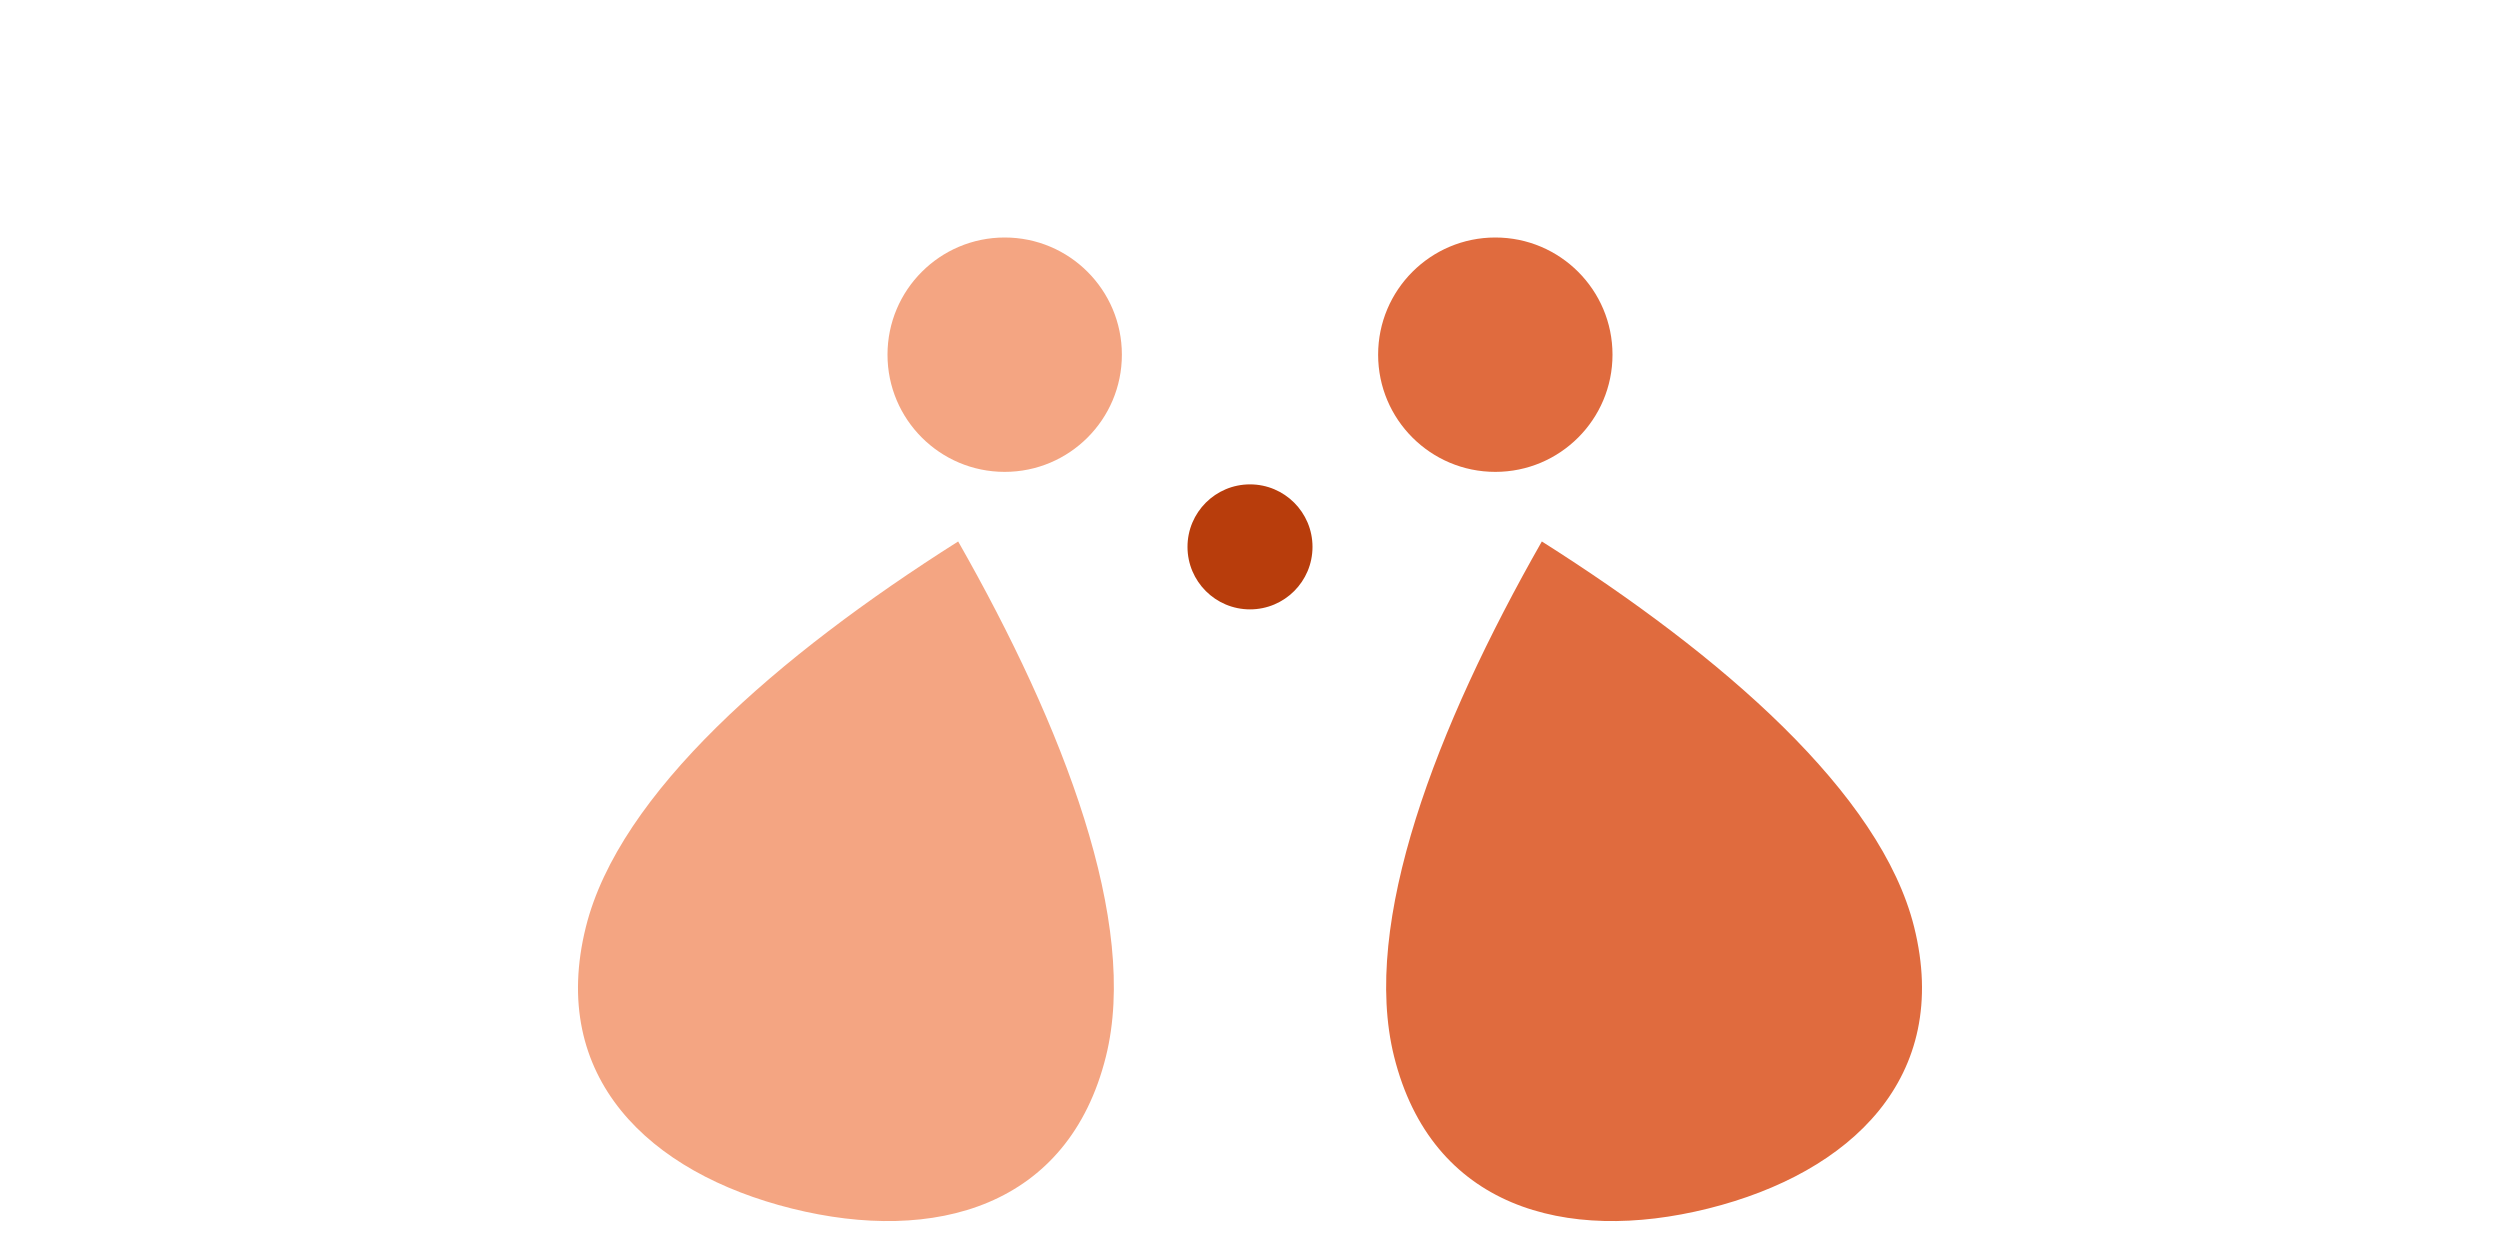
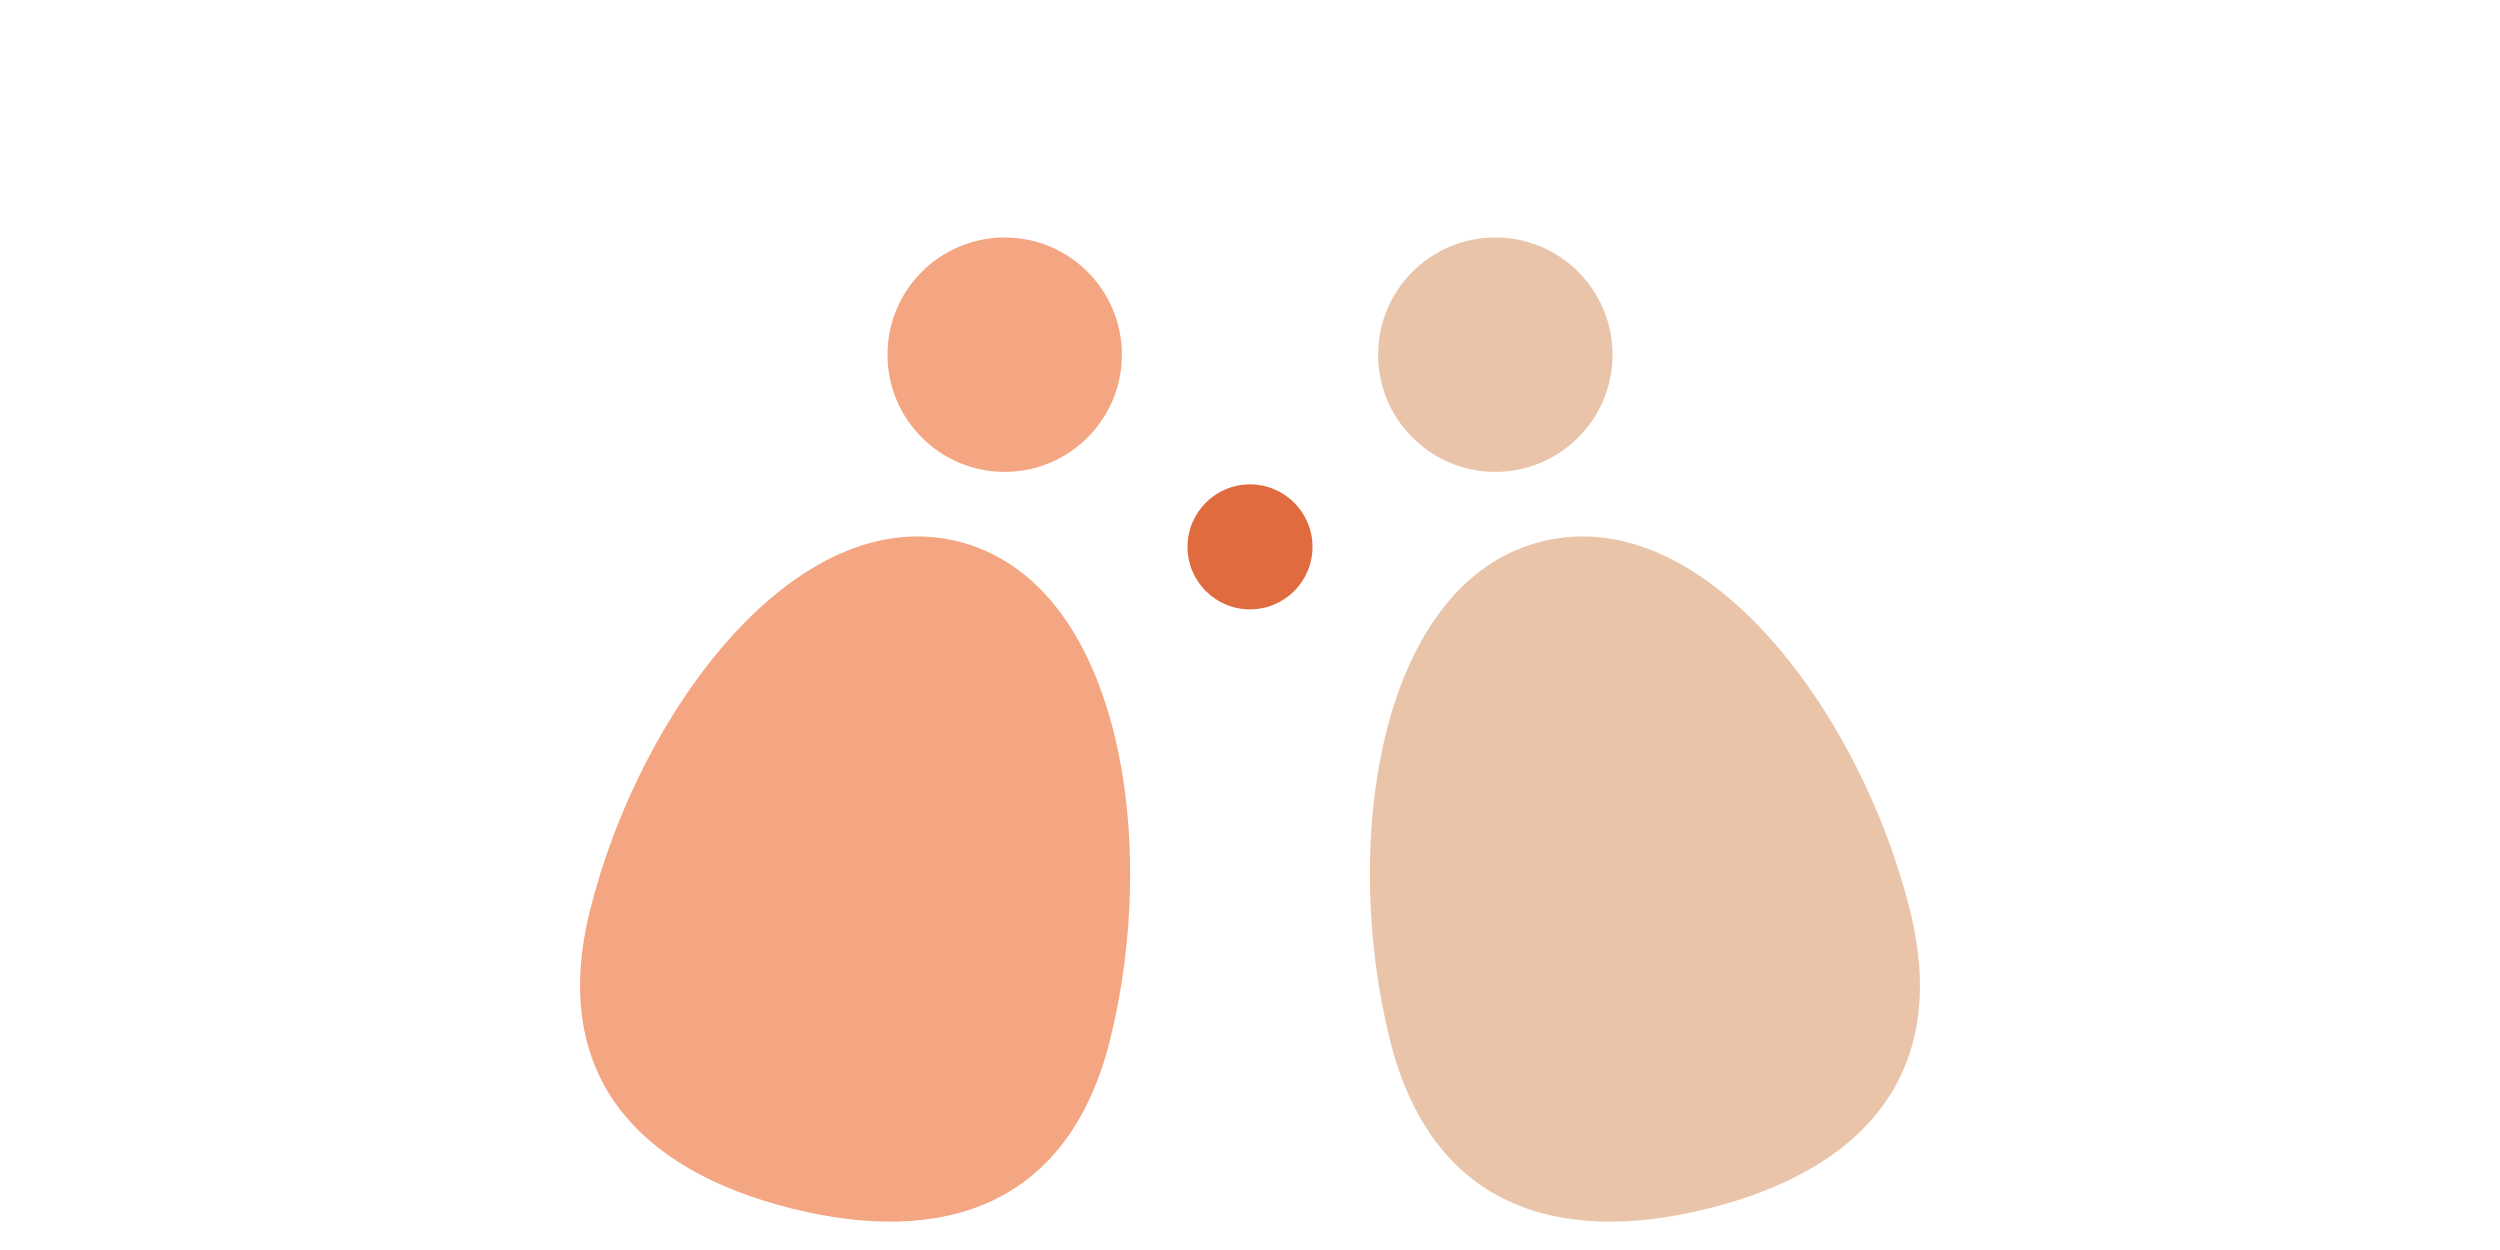
<svg xmlns="http://www.w3.org/2000/svg" viewBox="0 0 320 160">
-   <path id="body" d="M0 -44.0 C 18.9 -24.2 34.3 -2.2 34.3 15.4 C 34.3 35.2 18.9 44.0 0 44.0 C -18.9 44.0 -34.3 35.2 -34.3 15.4 C -34.3 -2.2 -18.9 -24.2 0 -44.0 Z" fill="#F4A582" style="mix-blend-mode:multiply" transform="translate(112.0 112.0) rotate(14.0)" />
+   <path id="body" d="M0 -44.0 C 21.3 -44.0 34.3 -13.2 34.3 13.2 C 34.3 35.2 19.9 44.0 0 44.0 C -19.9 44.0 -34.3 35.2 -34.3 13.2 C -34.3 -13.2 -21.3 -44.0 0 -44.0 Z" fill="#F4A582" style="mix-blend-mode:multiply" transform="translate(112.0 112.0) rotate(14.0)" />
  <circle id="head" cx="128.6" cy="45.4" r="15.0" fill="#F4A582" />
-   <path id="body" d="M0 -44.0 C 18.9 -24.2 34.3 -2.2 34.3 15.4 C 34.3 35.2 18.9 44.0 0 44.0 C -18.9 44.0 -34.3 35.2 -34.3 15.4 C -34.3 -2.2 -18.9 -24.2 0 -44.0 Z" fill="#E06B3E" style="mix-blend-mode:multiply" transform="translate(208.0 112.0) rotate(-14.0)" />
-   <circle id="head" cx="191.4" cy="45.4" r="15.0" fill="#E06B3E" />
-   <circle id="thought" cx="160.0" cy="70.0" r="8.0" fill="#B83D0C" />
+   <path id="body" d="M0 -44.0 C 21.3 -44.0 34.3 -13.2 34.3 13.2 C 34.3 35.2 19.9 44.0 0 44.0 C -19.9 44.0 -34.3 35.2 -34.3 13.2 C -34.3 -13.2 -21.3 -44.0 0 -44.0 Z" fill="#E9C4A8" style="mix-blend-mode:multiply" transform="translate(208.0 112.0) rotate(-14.0)" />
+   <circle id="head" cx="191.4" cy="45.4" r="15.0" fill="#E9C4A8" />
+   <circle id="thought" cx="160.0" cy="70.0" r="8.0" fill="#E06B3E" />
</svg>
